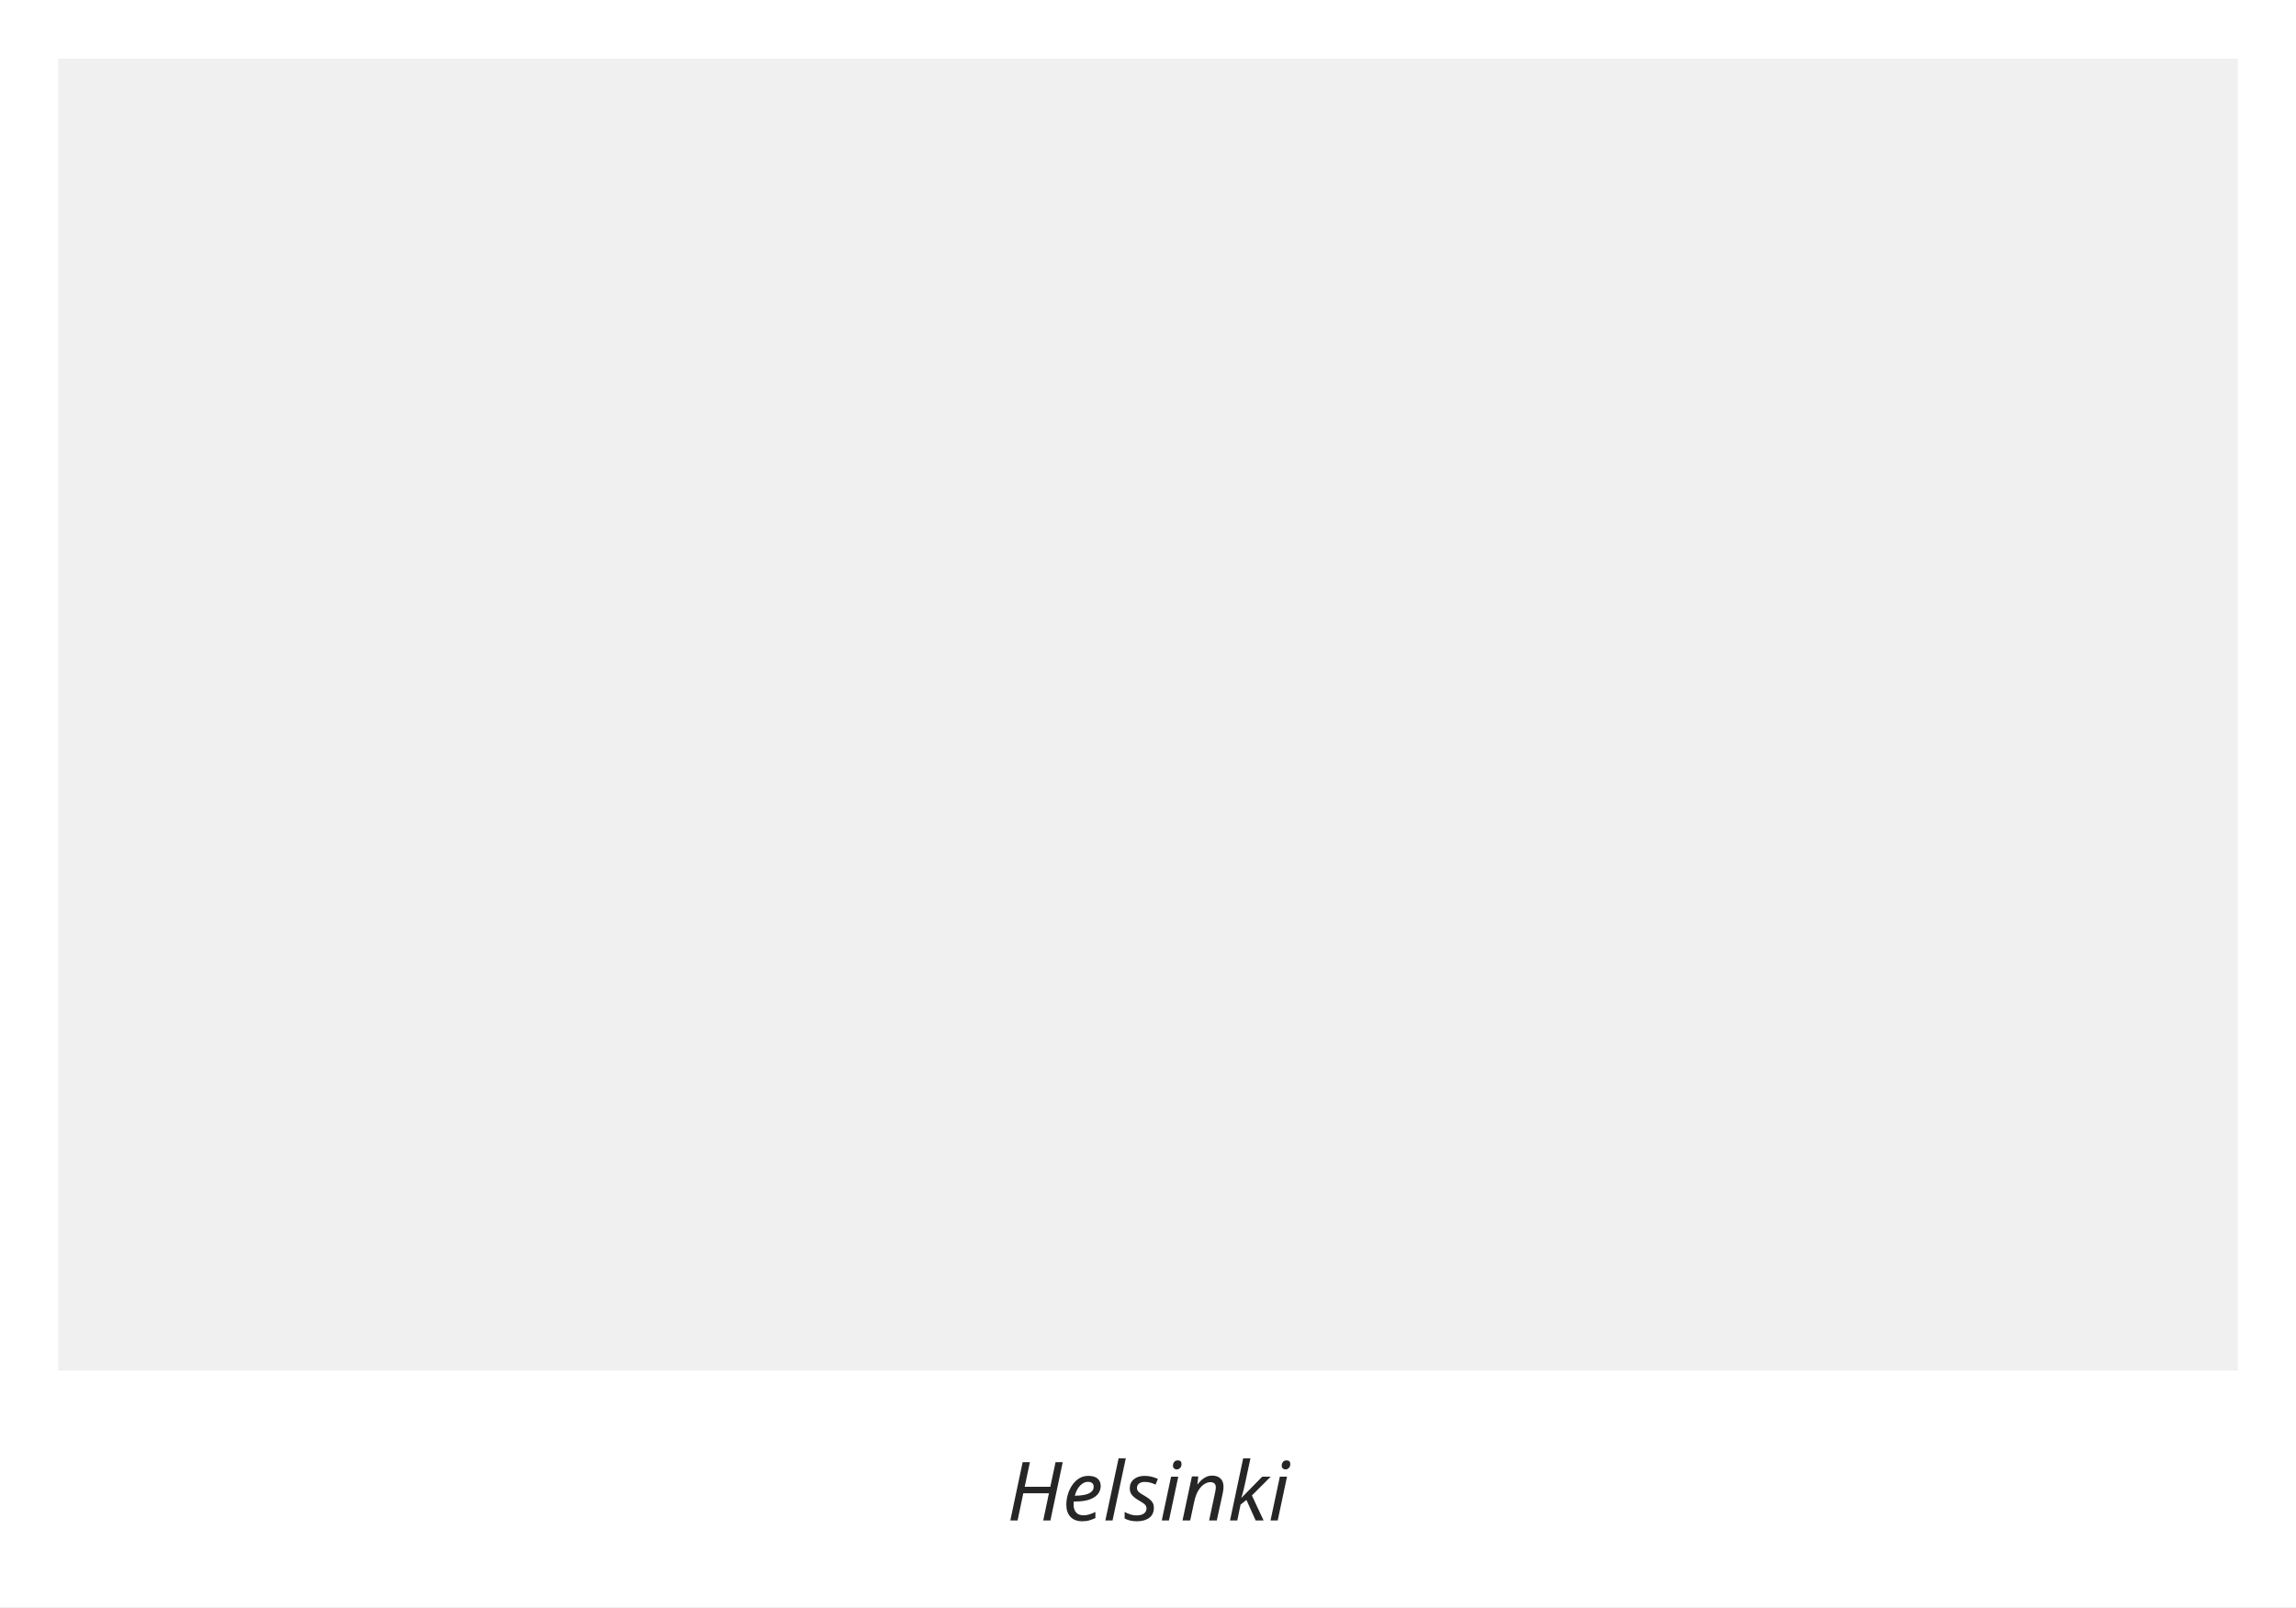
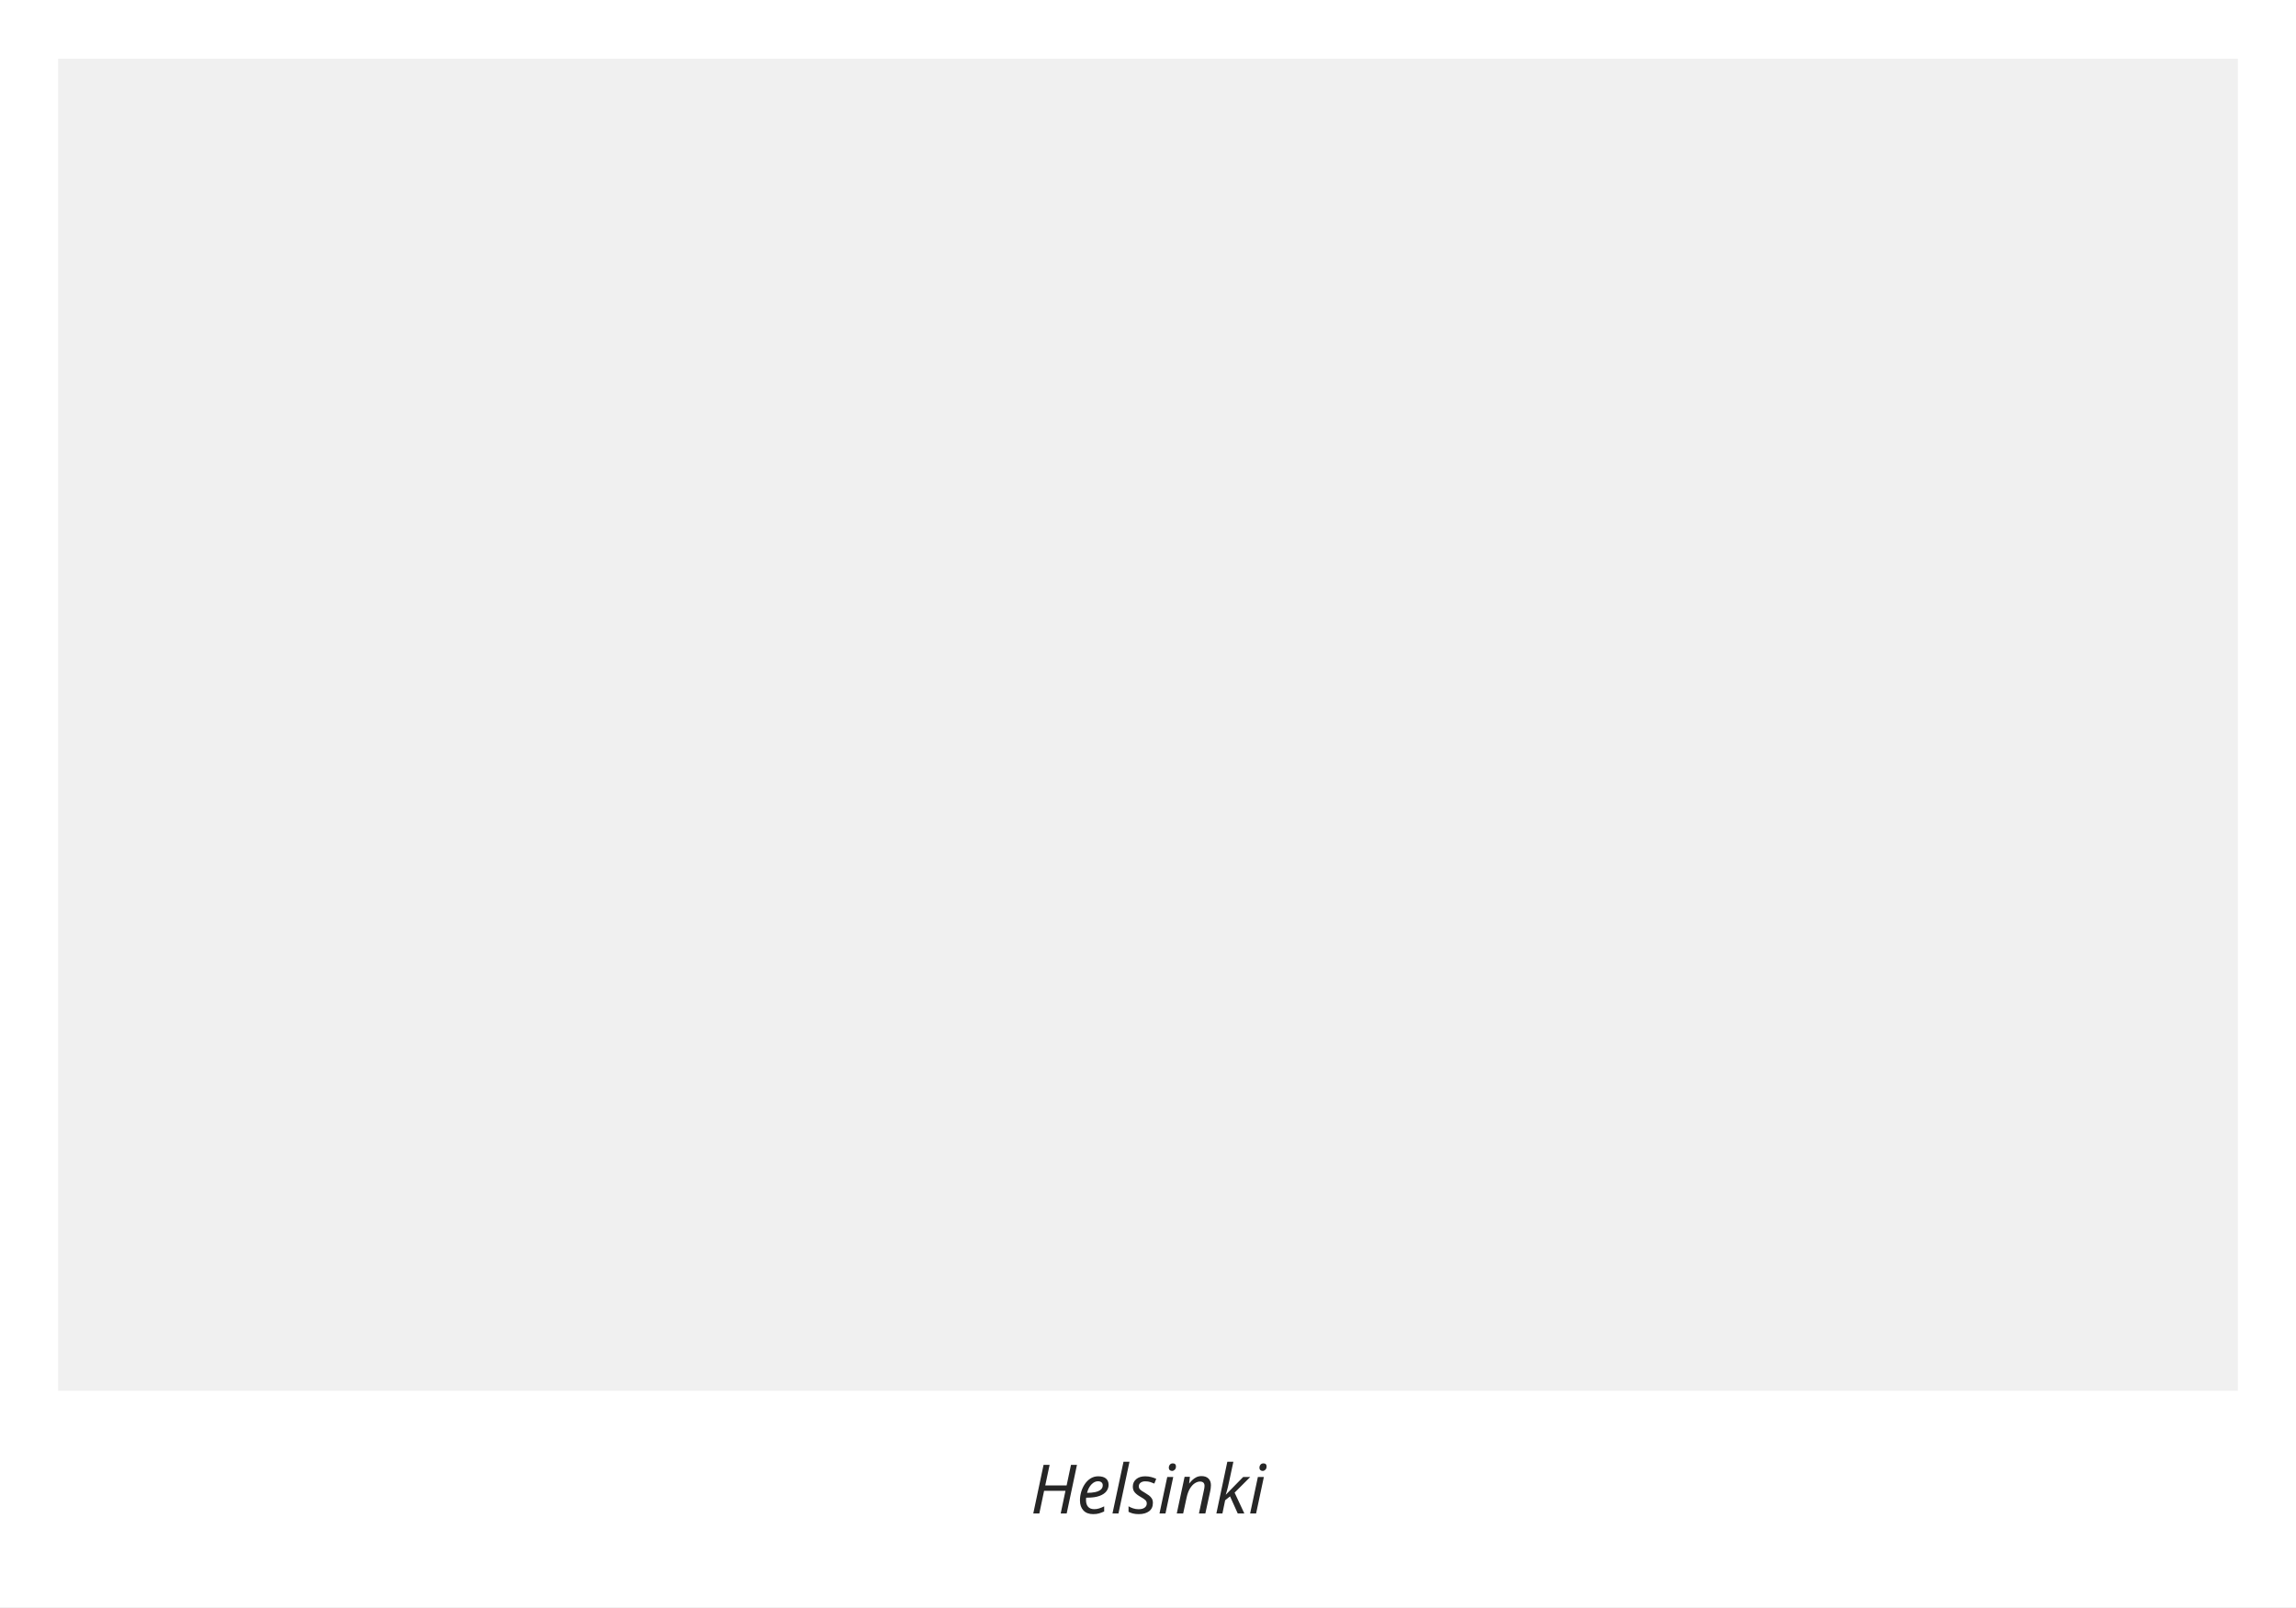
<svg xmlns="http://www.w3.org/2000/svg" width="11811px" height="8268px" viewBox="0 0 11811 8268" version="1.1">
-   <defs />
  <g id="Page-2" stroke="none" stroke-width="1" fill="none" fill-rule="evenodd">
    <g id="70x100cm-landscape">
-       <path d="M0,0 L11811,0 L11811,8268 L0,8268 L0,0 Z M299,302 L11512,302 L11512,7051 L299,7051 L299,302 Z" id="borders" fill="#FFFFFF" />
-       <g id="labels" transform="translate(5906, 7275)" font-style="italic" font-size="420" font-family="Pacifico-Regular, Pacifico" fill="#262626" font-weight="normal">
+       <path d="M0,0 L11811,0 L11811,8268 L0,8268 L0,0 Z M299,302 L11512,302 L11512,7155 L299,7155 L299,302 Z" id="borders" fill="#FFF" />
+       <g id="labels" transform="translate(5906, 7330)" font-style="italic" font-size="350" font-family="Pacifico-Regular, Pacifico" fill="#262626" font-weight="normal">
        <g id="center" text-anchor="middle">
          <text id="header">
-             <tspan x="0" y="547">Helsinki</tspan>
+             <tspan x="0" y="456">Helsinki</tspan>
          </text>
        </g>
      </g>
    </g>
  </g>
</svg>
